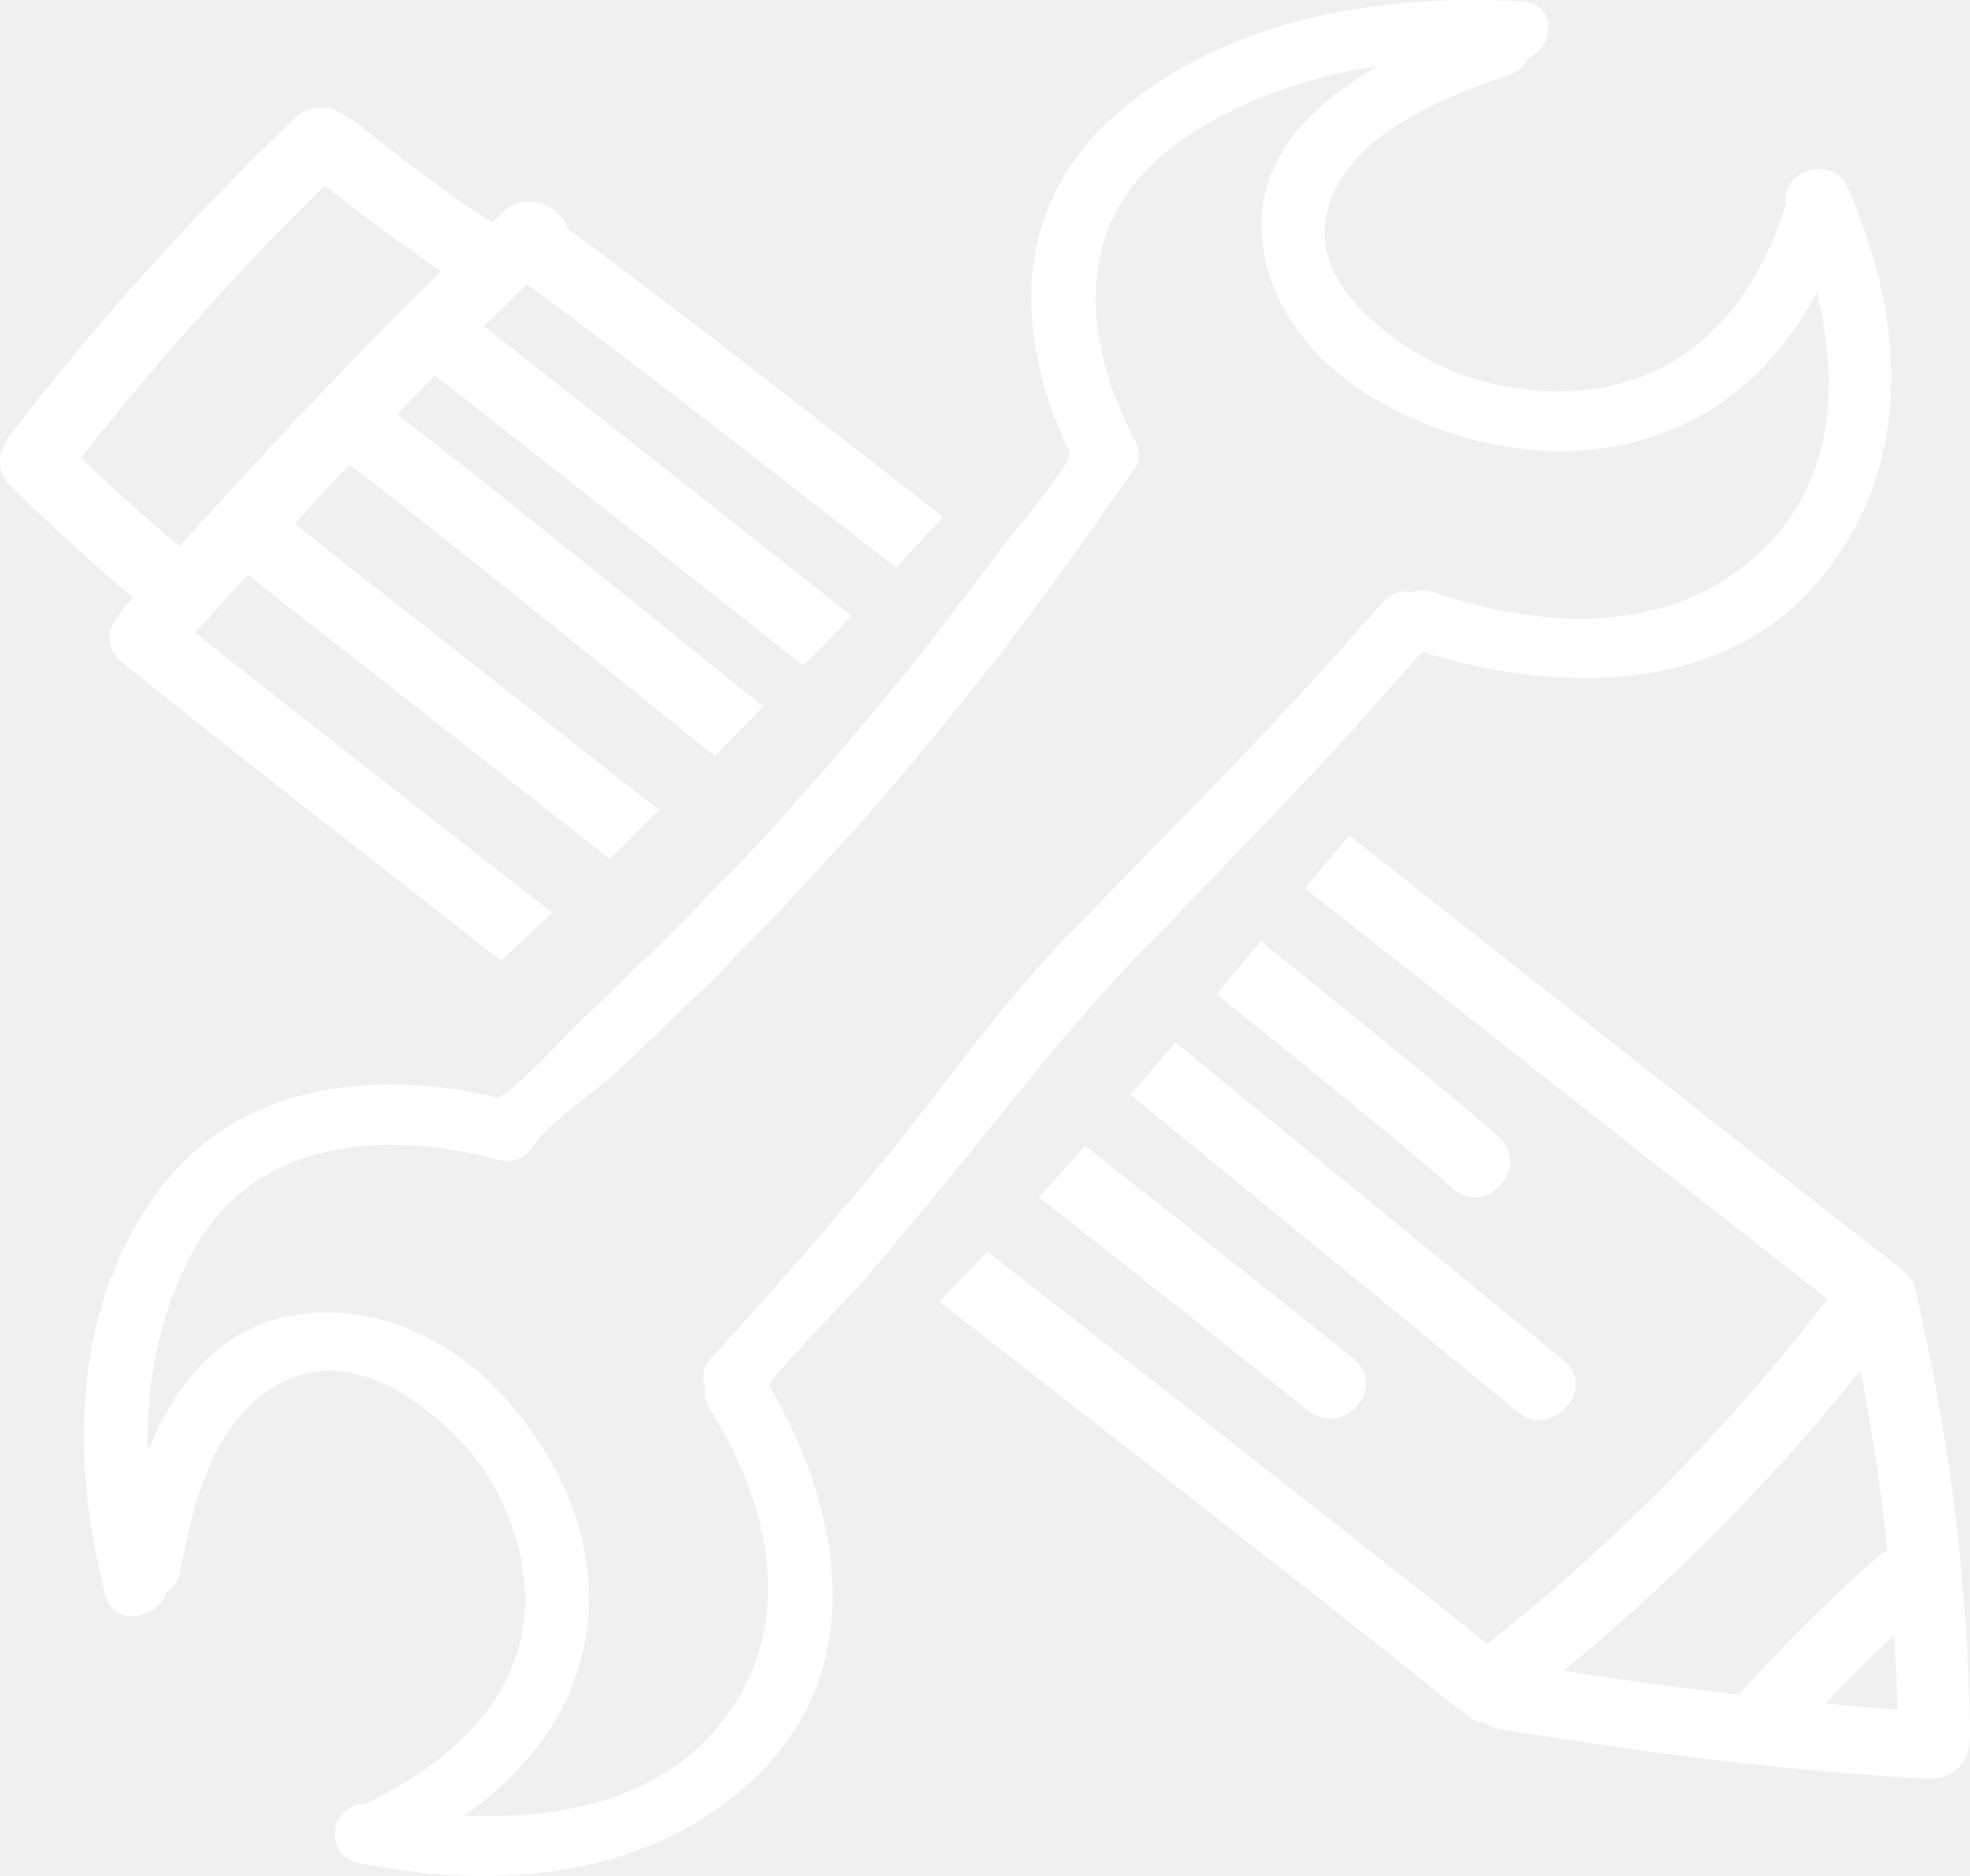
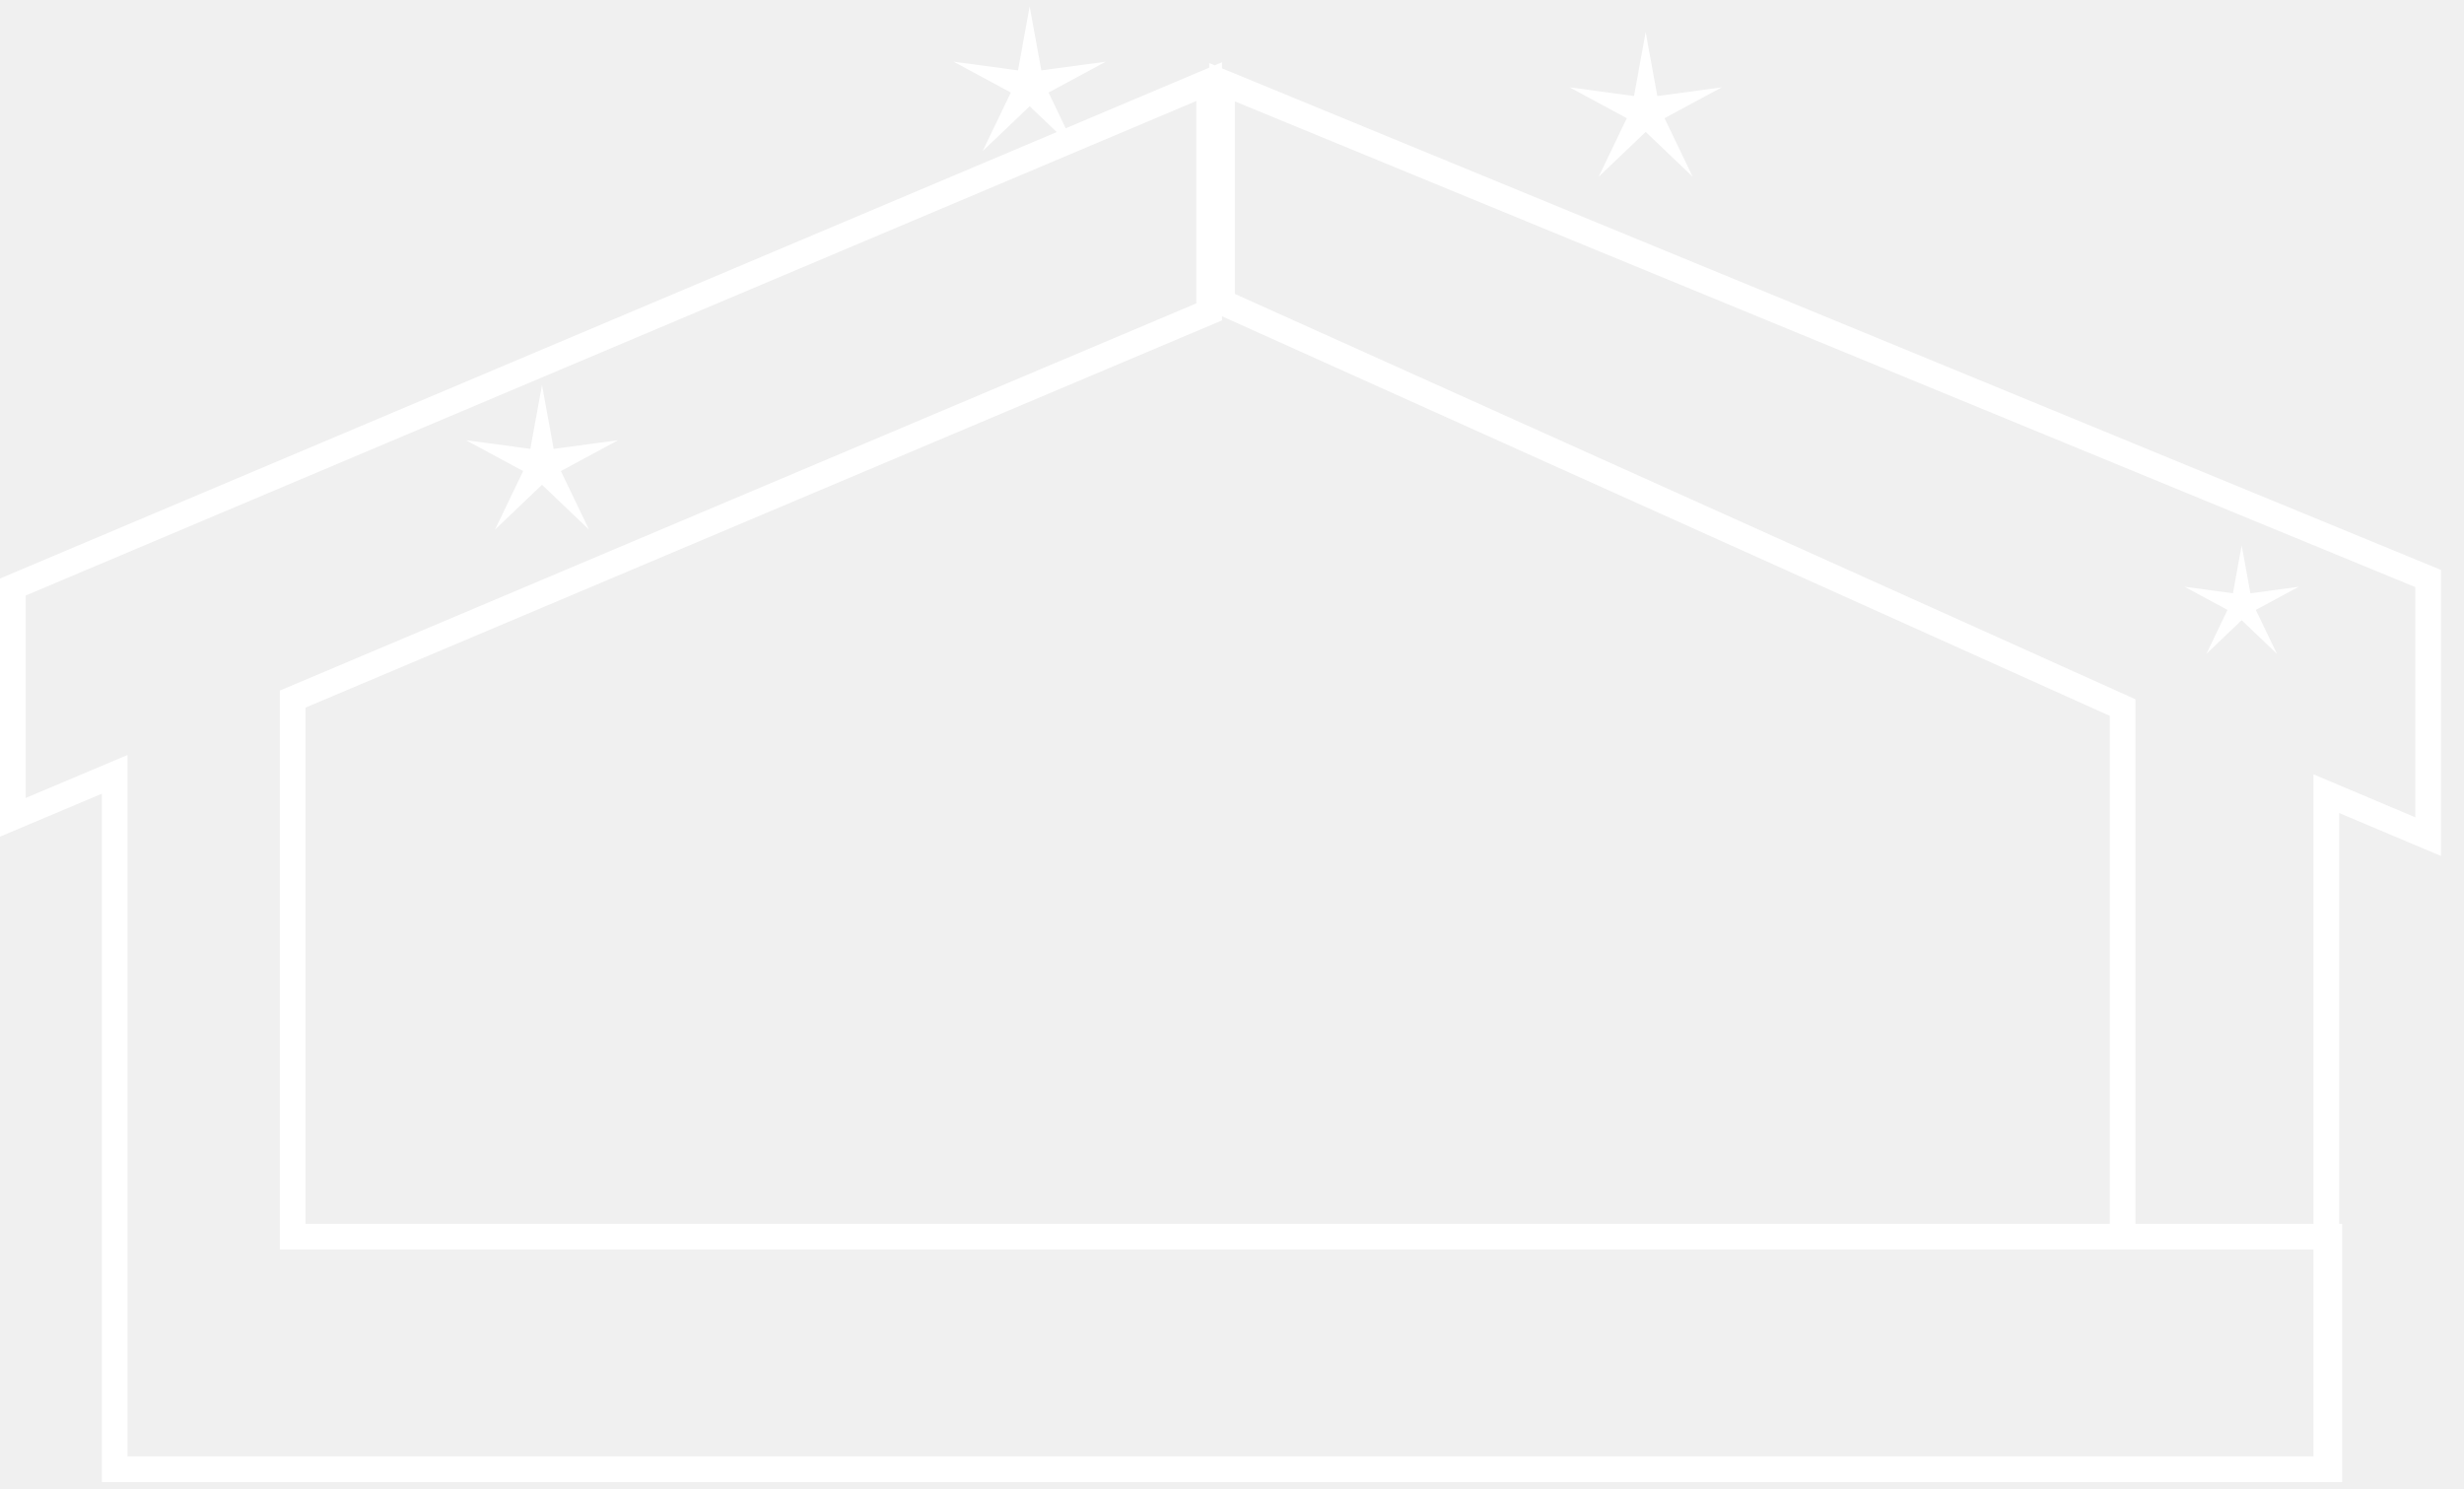
- <svg xmlns="http://www.w3.org/2000/svg" width="63" height="60" viewBox="0 0 63 60" fill="none">
-   <path d="M40.318 30.107C39.847 30.671 39.373 31.232 38.9 31.795C42.567 34.74 45.452 37.095 46.453 38.005C47.514 38.97 48.982 37.321 47.928 36.363C46.928 35.454 44.015 33.076 40.318 30.107Z" fill="white" />
-   <path d="M49.995 43.503C48.063 41.918 43.212 37.937 37.59 33.342C37.114 33.902 36.631 34.456 36.149 35.011C41.754 39.593 46.587 43.56 48.519 45.145C49.631 46.057 51.105 44.413 49.995 43.503Z" fill="white" />
-   <path d="M33.228 38.288C37.308 41.508 40.593 44.113 41.816 45.107C42.931 46.016 44.405 44.373 43.292 43.466C42.071 42.472 38.785 39.867 34.706 36.647C34.216 37.196 33.728 37.745 33.228 38.288Z" fill="white" />
-   <path d="M3.946 19.458C3.875 19.537 3.823 19.619 3.781 19.701C3.43 20.113 3.351 20.733 3.899 21.178C6.111 22.974 10.66 26.54 16.023 30.721C16.571 30.213 17.118 29.705 17.662 29.194C12.571 25.225 8.29 21.874 6.246 20.232C6.803 19.613 7.363 18.998 7.924 18.383C9.452 19.58 14.089 23.22 19.484 27.462C20.019 26.949 20.546 26.43 21.076 25.912C15.639 21.637 10.952 17.958 9.416 16.754C10 16.121 10.582 15.487 11.172 14.859C13.077 16.294 17.581 19.908 22.854 24.182C23.377 23.66 23.886 23.127 24.403 22.601C19.118 18.316 14.6 14.69 12.698 13.255C13.1 12.837 13.501 12.417 13.908 12.003C15.348 13.132 20.167 16.92 25.688 21.286C26.202 20.756 26.725 20.233 27.233 19.698C21.718 15.337 16.904 11.552 15.475 10.432C15.933 9.981 16.393 9.535 16.859 9.091C19.037 10.677 23.456 14.091 28.658 18.154C29.16 17.614 29.662 17.074 30.158 16.529C24.896 12.419 20.415 8.96 18.138 7.305C17.96 6.596 16.844 6.075 16.095 6.771C15.97 6.887 15.849 7.007 15.725 7.123C15.71 7.112 15.7 7.1 15.684 7.09C14.167 6.098 12.746 4.997 11.333 3.879C11.244 3.808 11.153 3.759 11.061 3.719C10.621 3.383 9.936 3.29 9.429 3.777C6.128 6.944 3.09 10.306 0.33 13.902C0.26 13.993 0.213 14.086 0.176 14.18C-0.071 14.586 -0.094 15.131 0.344 15.553C1.611 16.776 2.895 17.982 4.262 19.108C4.157 19.225 4.051 19.341 3.946 19.458ZM2.59 14.647C4.99 11.582 7.588 8.683 10.387 5.935C11.597 6.885 12.822 7.814 14.114 8.666C11.207 11.502 8.457 14.47 5.742 17.47C4.65 16.57 3.609 15.619 2.59 14.647Z" fill="white" />
-   <path d="M60.956 40.739C60.902 40.674 60.837 40.609 60.759 40.548C57.758 38.24 50.735 32.696 43.149 26.723C42.676 27.286 42.203 27.848 41.732 28.413C48.998 34.133 55.658 39.39 58.449 41.545C55.302 45.636 51.678 49.33 47.564 52.581C44.935 50.457 38.59 45.498 31.577 40.032C31.066 40.566 30.552 41.097 30.029 41.621C37.202 47.205 43.704 52.28 46.495 54.547C46.584 54.62 46.675 54.67 46.767 54.712C46.949 54.927 47.202 55.074 47.481 55.099C47.617 55.2 47.786 55.277 47.998 55.311C52.532 56.039 57.08 56.651 61.676 56.889C62.409 56.928 62.876 56.409 62.971 55.875C62.99 55.793 63.001 55.706 63 55.614C62.961 50.769 62.349 45.984 61.258 41.25C61.204 41.022 61.095 40.857 60.956 40.739ZM49.999 53.442C53.514 50.547 56.69 47.346 59.497 43.832C59.876 45.736 60.155 47.655 60.353 49.581C60.266 49.626 60.182 49.679 60.102 49.748C58.499 51.142 57.02 52.642 55.603 54.202C53.731 53.985 51.863 53.728 49.999 53.442ZM58.371 54.487C59.084 53.736 59.817 53.002 60.575 52.29C60.623 53.085 60.663 53.88 60.684 54.676C59.911 54.623 59.141 54.558 58.371 54.487Z" fill="white" />
-   <path d="M31.18 36.671C31.64 36.097 32.102 35.526 32.563 34.955C33.029 34.378 33.503 33.807 33.981 33.241C34.455 32.68 34.941 32.128 35.437 31.583C35.716 31.278 35.988 30.967 36.278 30.668C36.454 30.485 36.633 30.303 36.809 30.12C37.322 29.59 37.836 29.06 38.351 28.531C38.86 28.006 39.366 27.477 39.873 26.951C40.386 26.419 40.895 25.885 41.402 25.348C42.564 24.119 43.702 22.87 44.812 21.595C45.03 21.344 45.257 21.1 45.473 20.847C49.751 22.187 55.053 22.243 58.129 18.618C61.213 14.983 60.934 10.326 59.179 6.209C59.167 6.173 59.154 6.138 59.137 6.106C59.119 6.066 59.105 6.025 59.087 5.986C58.614 4.914 56.915 5.486 57.126 6.509C56.34 9.063 54.685 11.522 51.811 12.27C49.69 12.821 47.188 12.426 45.336 11.312C43.881 10.436 42.132 8.911 42.384 7.099C42.752 4.465 45.959 3.178 48.283 2.382C48.595 2.275 48.778 2.083 48.86 1.861C49.728 1.507 49.798 0.104 48.669 0.043C43.986 -0.215 39.002 0.645 35.525 3.811C32.55 6.52 32.465 10.238 33.833 13.602C33.948 13.885 34.069 14.166 34.204 14.443C34.361 14.765 32.317 17.132 32.044 17.507C31.968 17.612 31.885 17.713 31.809 17.817C31.374 18.409 30.924 18.99 30.477 19.574C30.184 19.957 29.902 20.348 29.603 20.728C29.467 20.901 29.321 21.067 29.184 21.24C28.727 21.813 28.259 22.381 27.788 22.945C27.39 23.422 26.989 23.896 26.581 24.366C26.101 24.922 25.611 25.471 25.117 26.016C24.913 26.241 24.72 26.474 24.513 26.696C24.171 27.066 23.82 27.43 23.472 27.795C22.963 28.329 22.448 28.859 21.928 29.384C21.686 29.628 21.447 29.875 21.203 30.117C20.857 30.46 20.498 30.792 20.148 31.131C19.617 31.645 19.091 32.164 18.549 32.669C18.546 32.671 18.541 32.677 18.537 32.68C18.19 33.01 16.218 35.177 15.865 35.094C15.843 35.089 15.821 35.085 15.797 35.08C11.759 34.141 7.443 34.743 4.961 38.23C2.271 42.011 2.269 46.767 3.382 51.044C3.65 52.075 5.107 51.758 5.322 50.893C5.539 50.778 5.708 50.574 5.763 50.266C6.18 47.98 6.95 44.786 9.644 43.971C11.497 43.411 13.411 44.75 14.591 45.936C16.093 47.445 16.958 49.683 16.762 51.74C16.497 54.53 14.218 56.501 11.684 57.688C10.575 57.677 10.28 59.349 11.49 59.592C11.534 59.601 11.579 59.608 11.624 59.616C11.661 59.626 11.7 59.632 11.739 59.637C16.371 60.515 21.302 59.933 24.555 56.429C27.359 53.41 26.978 49.35 25.419 45.909C25.174 45.37 24.903 44.844 24.608 44.342C24.5 44.157 27.343 41.288 27.628 40.956C27.835 40.717 28.032 40.468 28.237 40.228C28.714 39.666 29.183 39.1 29.65 38.532C29.956 38.161 30.273 37.797 30.575 37.423C30.779 37.173 30.979 36.922 31.18 36.671ZM26.664 39.003C25.853 39.959 25.027 40.902 24.187 41.836C23.706 42.37 23.235 42.912 22.743 43.438C22.458 43.743 22.434 44.085 22.557 44.374C22.517 44.581 22.546 44.807 22.688 45.035C22.718 45.084 22.745 45.132 22.774 45.181C22.992 45.54 23.197 45.905 23.383 46.277C24.829 49.168 25.224 52.414 23.023 55.156C21.106 57.545 17.904 58.213 14.839 58.075C16.887 56.626 18.423 54.684 18.767 52.137C19.146 49.321 17.906 46.576 15.948 44.496C14.221 42.663 11.576 41.515 8.981 42.153C6.822 42.684 5.524 44.459 4.728 46.411C4.668 44.24 5.068 42.083 6.133 40.088C8.07 36.459 12.203 36.087 15.949 37.097C16.277 37.186 16.544 37.121 16.742 36.978C16.823 36.92 16.894 36.853 16.951 36.773C17.616 35.824 18.96 34.994 19.828 34.187C19.926 34.096 20.02 34 20.118 33.908C20.662 33.399 21.194 32.879 21.727 32.36C22.061 32.036 22.404 31.721 22.733 31.393C22.991 31.138 23.238 30.871 23.493 30.613C24.012 30.088 24.531 29.561 25.039 29.026C25.588 28.447 26.123 27.856 26.658 27.266C27.085 26.795 27.522 26.331 27.939 25.852C28.004 25.777 28.066 25.7 28.132 25.624C28.544 25.148 28.947 24.663 29.351 24.181C29.822 23.616 30.288 23.049 30.748 22.476C31.191 21.925 31.633 21.373 32.064 20.814C32.514 20.231 32.949 19.64 33.385 19.049C33.853 18.416 34.315 17.781 34.768 17.14C35.238 16.475 35.708 15.812 36.161 15.14C36.42 14.908 36.534 14.559 36.322 14.157C34.587 10.88 34.232 6.998 37.686 4.555C39.584 3.213 41.773 2.454 44.059 2.118C42.157 3.205 40.532 4.724 40.364 6.812C40.162 9.323 41.843 11.558 44.076 12.821C46.609 14.254 49.707 14.905 52.59 14.046C55.198 13.269 56.956 11.502 58.104 9.349C58.802 12.154 58.68 15.231 56.522 17.431C53.684 20.326 49.535 20.194 45.855 18.947C45.592 18.857 45.348 18.871 45.139 18.946C44.814 18.884 44.461 18.968 44.192 19.286C43.808 19.741 43.404 20.175 43.011 20.62C41.967 21.8 40.9 22.957 39.809 24.092C39.298 24.625 38.788 25.159 38.271 25.687C37.763 26.207 37.256 26.727 36.746 27.246C36.23 27.773 35.719 28.306 35.206 28.836C34.745 29.311 34.281 29.782 33.825 30.263C33.822 30.267 33.819 30.27 33.815 30.273C33.308 30.806 32.828 31.356 32.362 31.914C31.877 32.494 31.409 33.084 30.947 33.678C30.496 34.258 30.051 34.841 29.601 35.423C29.148 36.007 28.691 36.59 28.219 37.164C28.177 37.216 28.133 37.265 28.091 37.316C27.621 37.885 27.14 38.442 26.664 39.003Z" fill="white" />
+ <svg xmlns="http://www.w3.org/2000/svg" width="96" height="58" viewBox="0 0 96 58" fill="none">
+   <path fill-rule="evenodd" clip-rule="evenodd" d="M3.968 56.75V32.013V30.928L2.968 31.35L1 32.18L0 32.602V31.517V22.543L46.611 2.848L47.111 2.637V2.458L47.325 2.546L47.611 2.425V2.664L47.801 2.742L94.793 22.081L95.103 22.209V22.543V32.602V33.356L94.409 33.063L91.136 31.681V47.691H91.254V48.691V56.75V57.75L91.136 57.75H90.136L4.968 57.75H3.968V56.75ZM90.136 48.691V56.75H4.968V30.928V29.42L3.579 30.006L1 31.095V23.206L46.611 3.934V11.821L11.514 26.652L10.903 26.91V27.573V47.691V48.691H11.903H90.136ZM90.136 47.691V30.928V30.174L90.83 30.467L94.103 31.849V22.878L48.111 3.951V11.453L82.906 27.117L83.201 27.25V27.573V47.691L90.136 47.691ZM82.201 47.691V27.896L47.611 12.324V12.484L11.903 27.573V46.691V47.691H12.903L82.201 47.691Z" fill="white" />
+   <path d="M40.117 0.25L40.571 2.742L43.081 2.404L40.852 3.606L41.949 5.888L40.117 4.14L38.285 5.888L39.382 3.606L37.153 2.404L39.663 2.742L40.117 0.25Z" fill="white" />
+   <path d="M64.117 1.25L64.571 3.742L67.081 3.404L64.852 4.606L65.949 6.888L64.117 5.14L62.285 6.888L63.382 4.606L61.153 3.404L63.663 3.742L64.117 1.25Z" fill="white" />
+   <path d="M87.338 21.25L87.678 23.119L89.561 22.865L87.889 23.767L88.712 25.479L87.338 24.167L85.964 25.479L86.786 23.767L85.114 22.865L86.997 23.119L87.338 21.25Z" fill="white" />
+   <path d="M21.117 15L21.571 17.491L24.081 17.154L21.852 18.356L22.949 20.639L21.117 18.89L19.285 20.639L20.382 18.356L18.153 17.154L20.663 17.491L21.117 15Z" fill="white" />
</svg>
